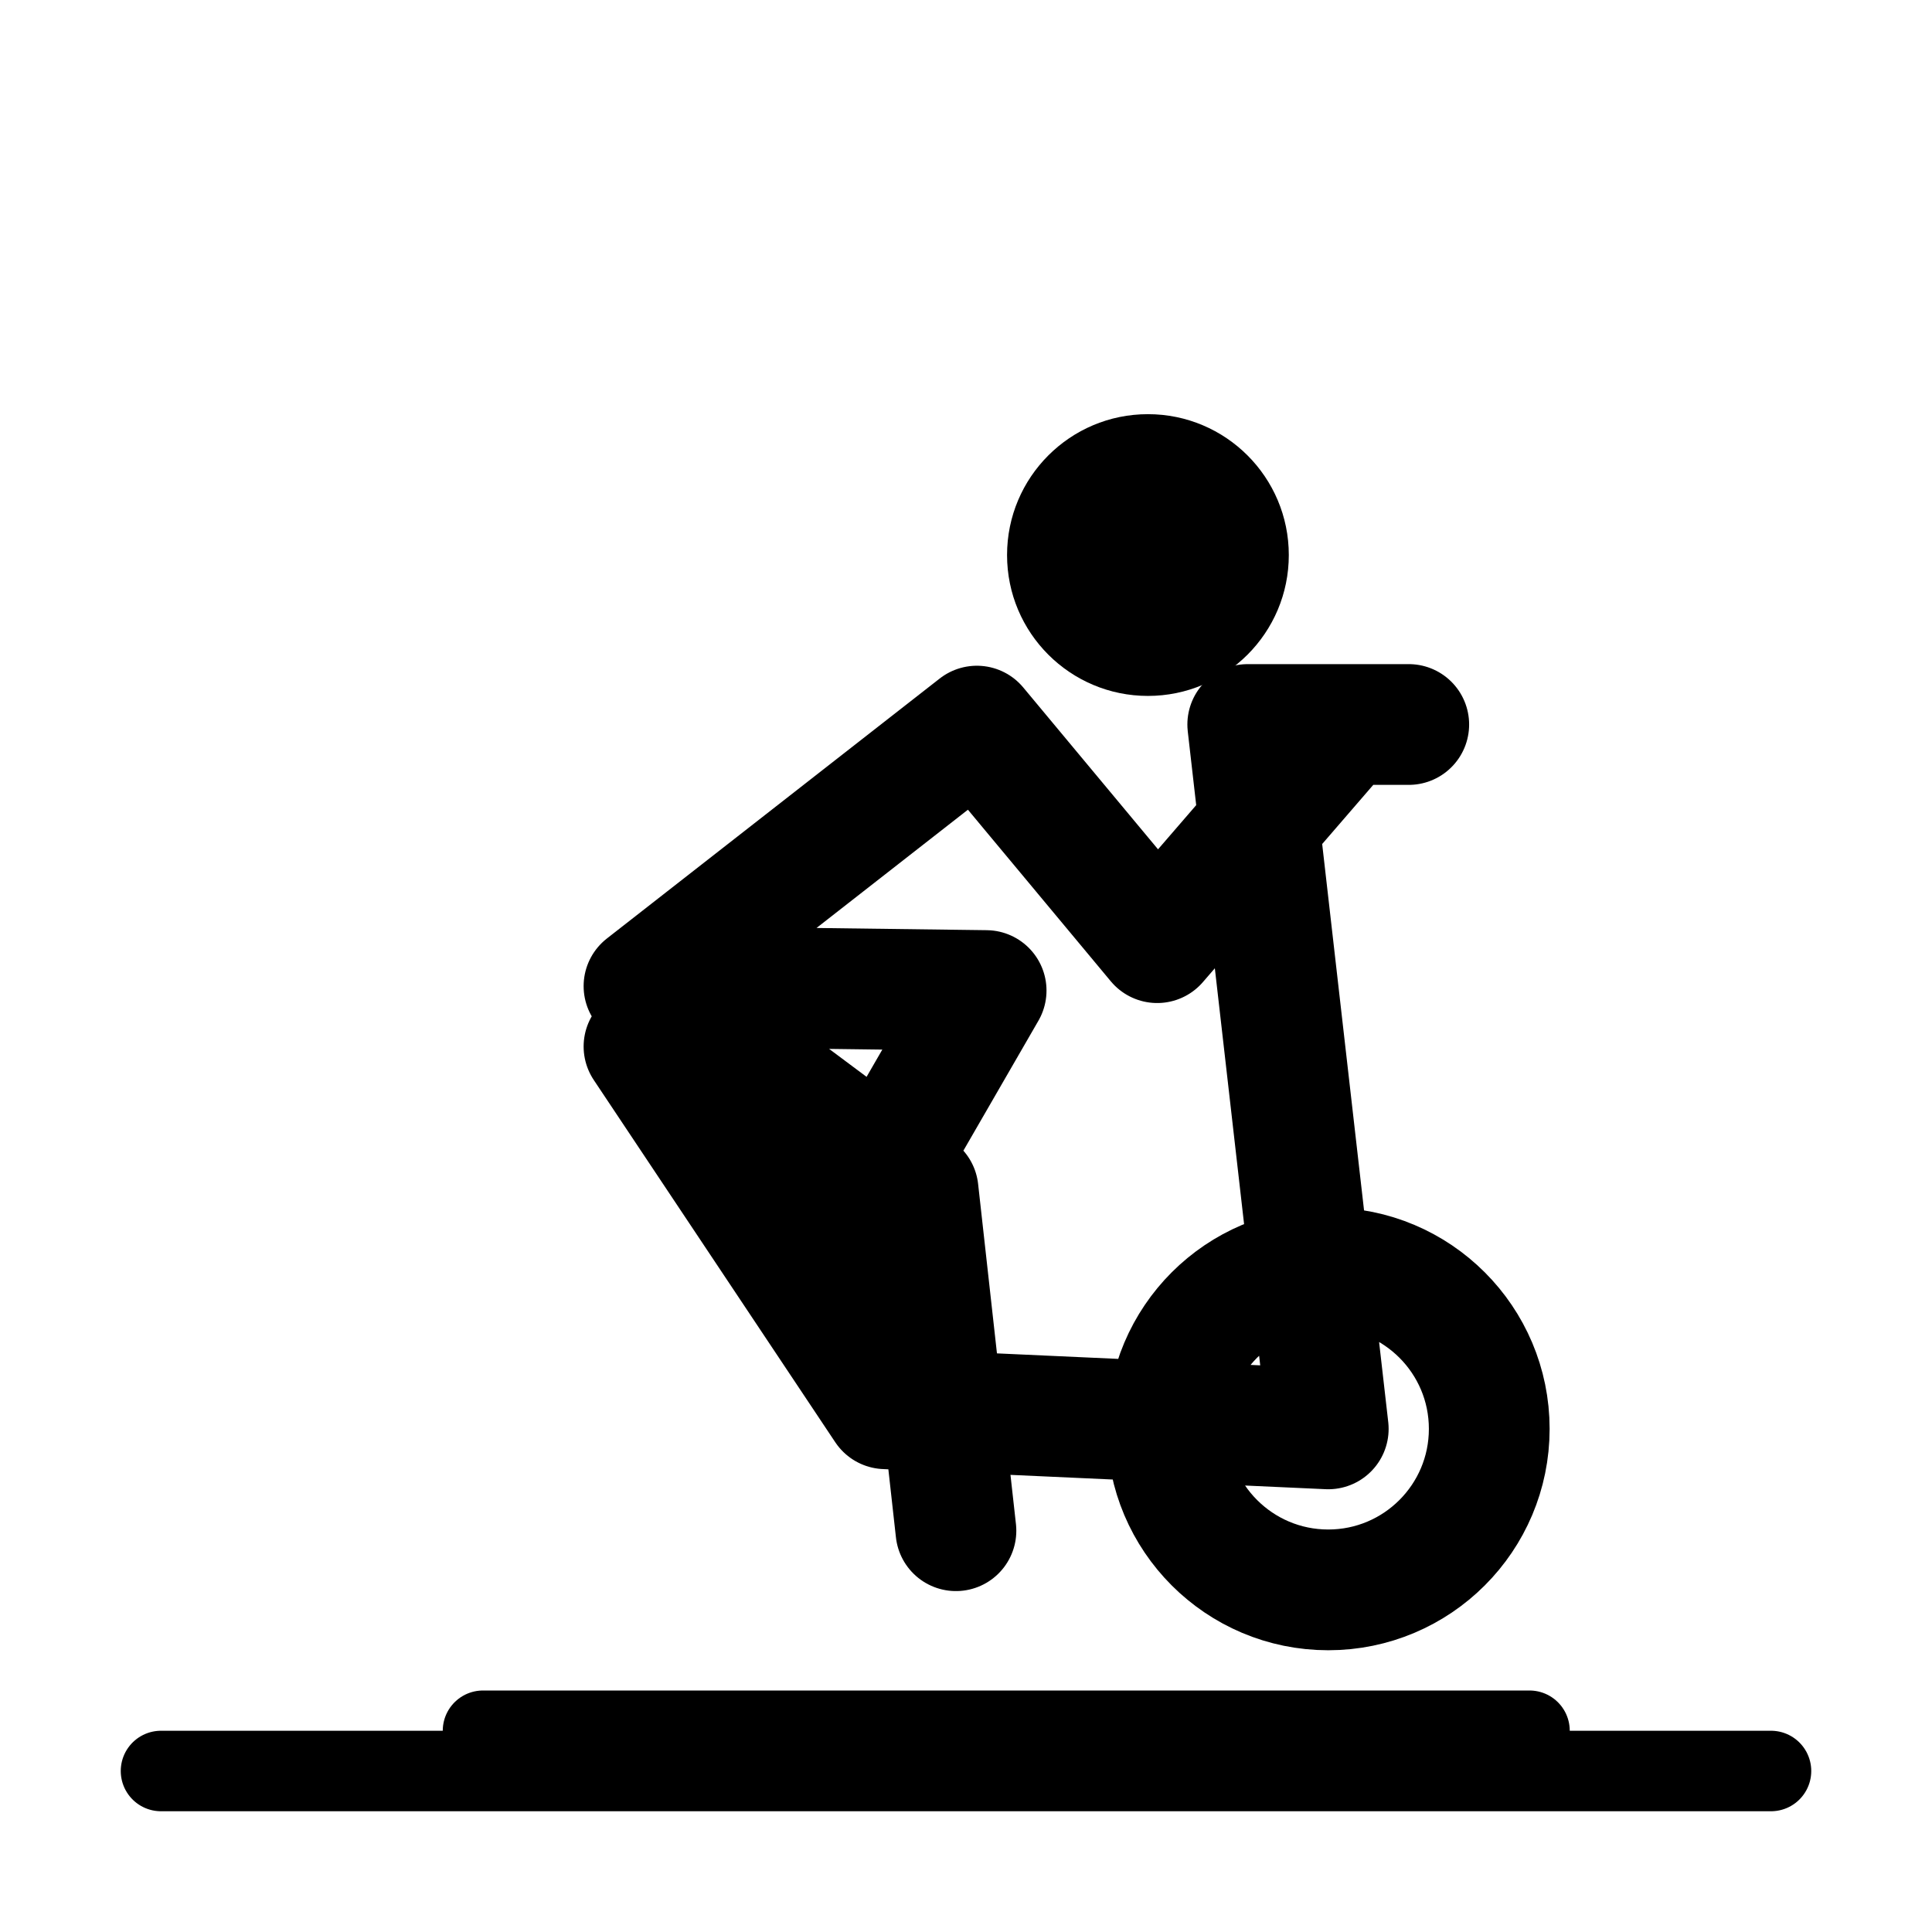
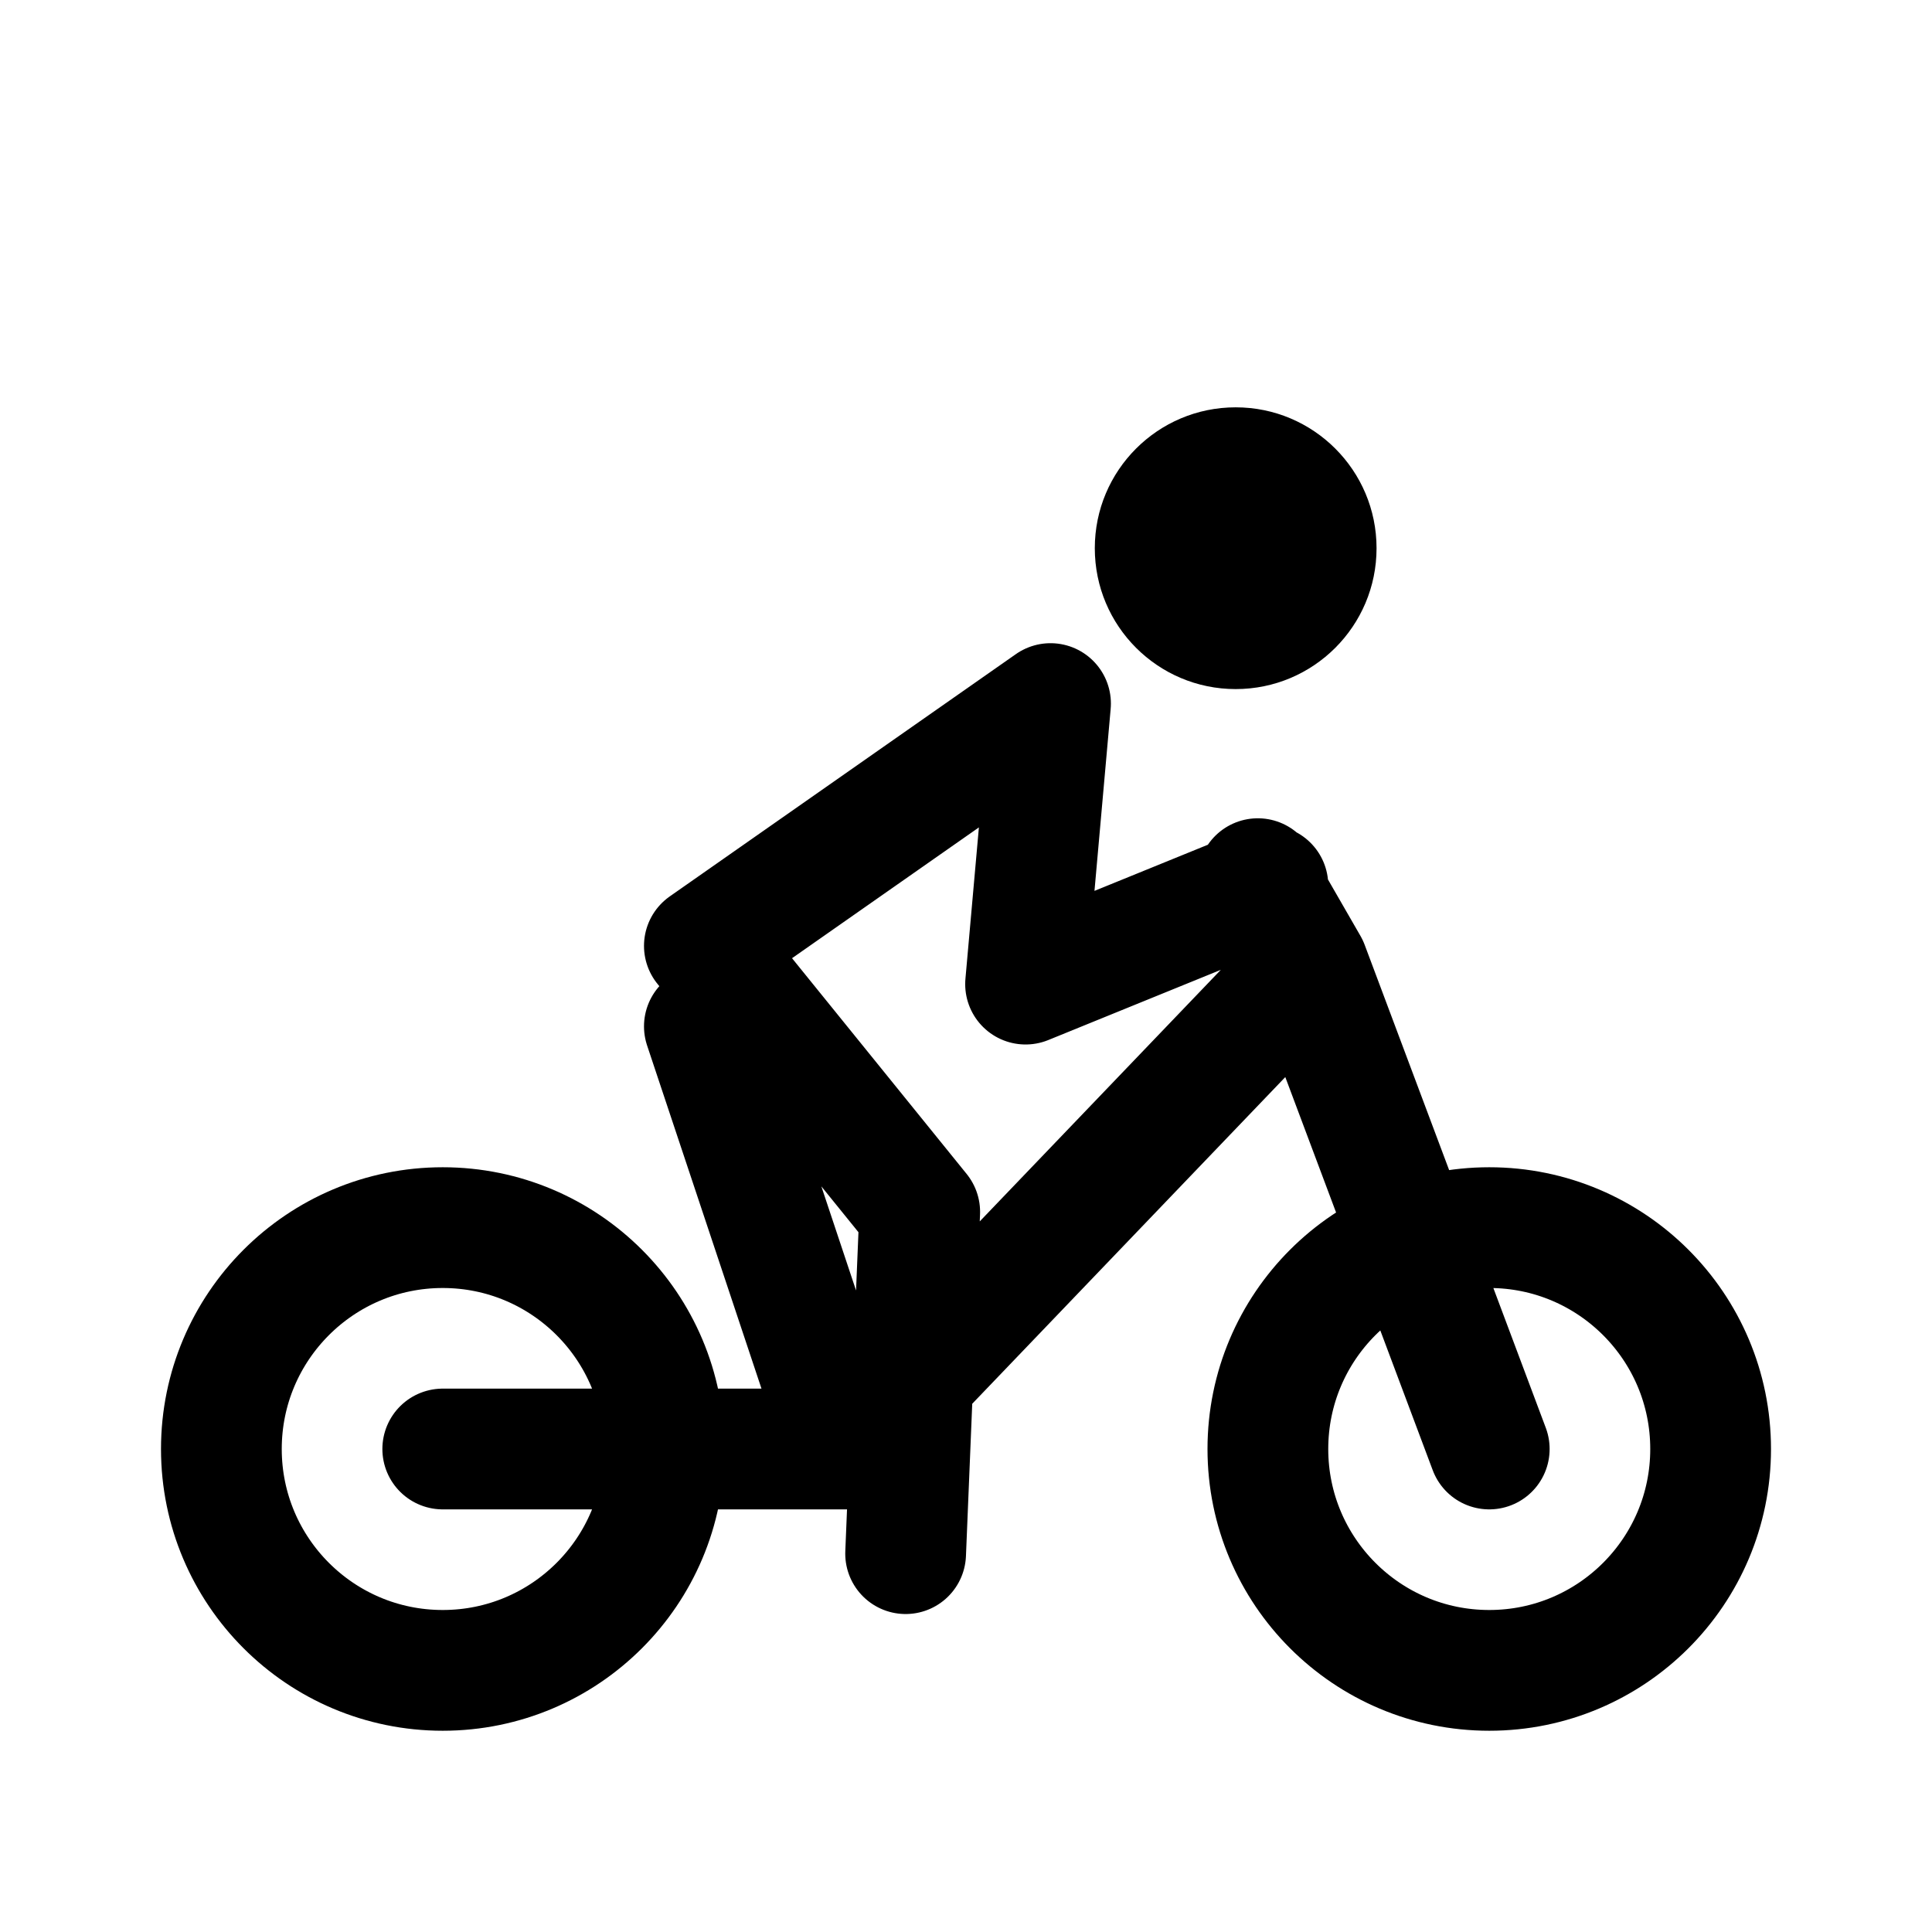
<svg xmlns="http://www.w3.org/2000/svg" viewBox="0 0 48 48" width="48" height="48">
-   <path d="M29 35.5A4 4 0 1 1 37 35.5A4 4 0 1 1 29 35.5ZM16 26L22 35L33 35.5L31 18L35 18M16 24.5L24.27 18.04M24.27 18.04L28.75 23.42L33 18.5M16 24.5L22.81 29.58L23.75 38.03M16 24.5L24.5 24.61L20.25 31.97" fill="none" stroke="currentColor" stroke-width="3" stroke-linecap="round" stroke-linejoin="round" />
-   <path d="M4 44L44 44M12 43L38 43" fill="none" stroke="currentColor" stroke-width="2" stroke-linecap="round" stroke-linejoin="round" />
-   <path d="M25.02 13.79A3.5 3.5 0 1 1 32.02 13.79A3.5 3.5 0 1 1 25.02 13.79Z" fill="currentColor" />
+   <path d="M5.5 36A5.5 5.5 0 1 1 16.5 36A5.5 5.5 0 1 1 5.5 36ZM31.5 36A5.5 5.5 0 1 1 42.5 36A5.5 5.5 0 1 1 31.5 36ZM11 36L21 36L32.5 24L37 36M21 36L17.5 25.5M31.25 21.83L32.5 24M17.5 23.5L26.1 17.48M26.1 17.48L25.48 24.45L31.5 22M17.5 23.5L22.85 30.11L22.5 38.6" fill="none" stroke="currentColor" stroke-width="3" stroke-linecap="round" stroke-linejoin="round" />
+   <path d="M27.2 13.62A3.5 3.5 0 1 1 34.2 13.62A3.5 3.5 0 1 1 27.2 13.62Z" fill="currentColor" />
</svg>
